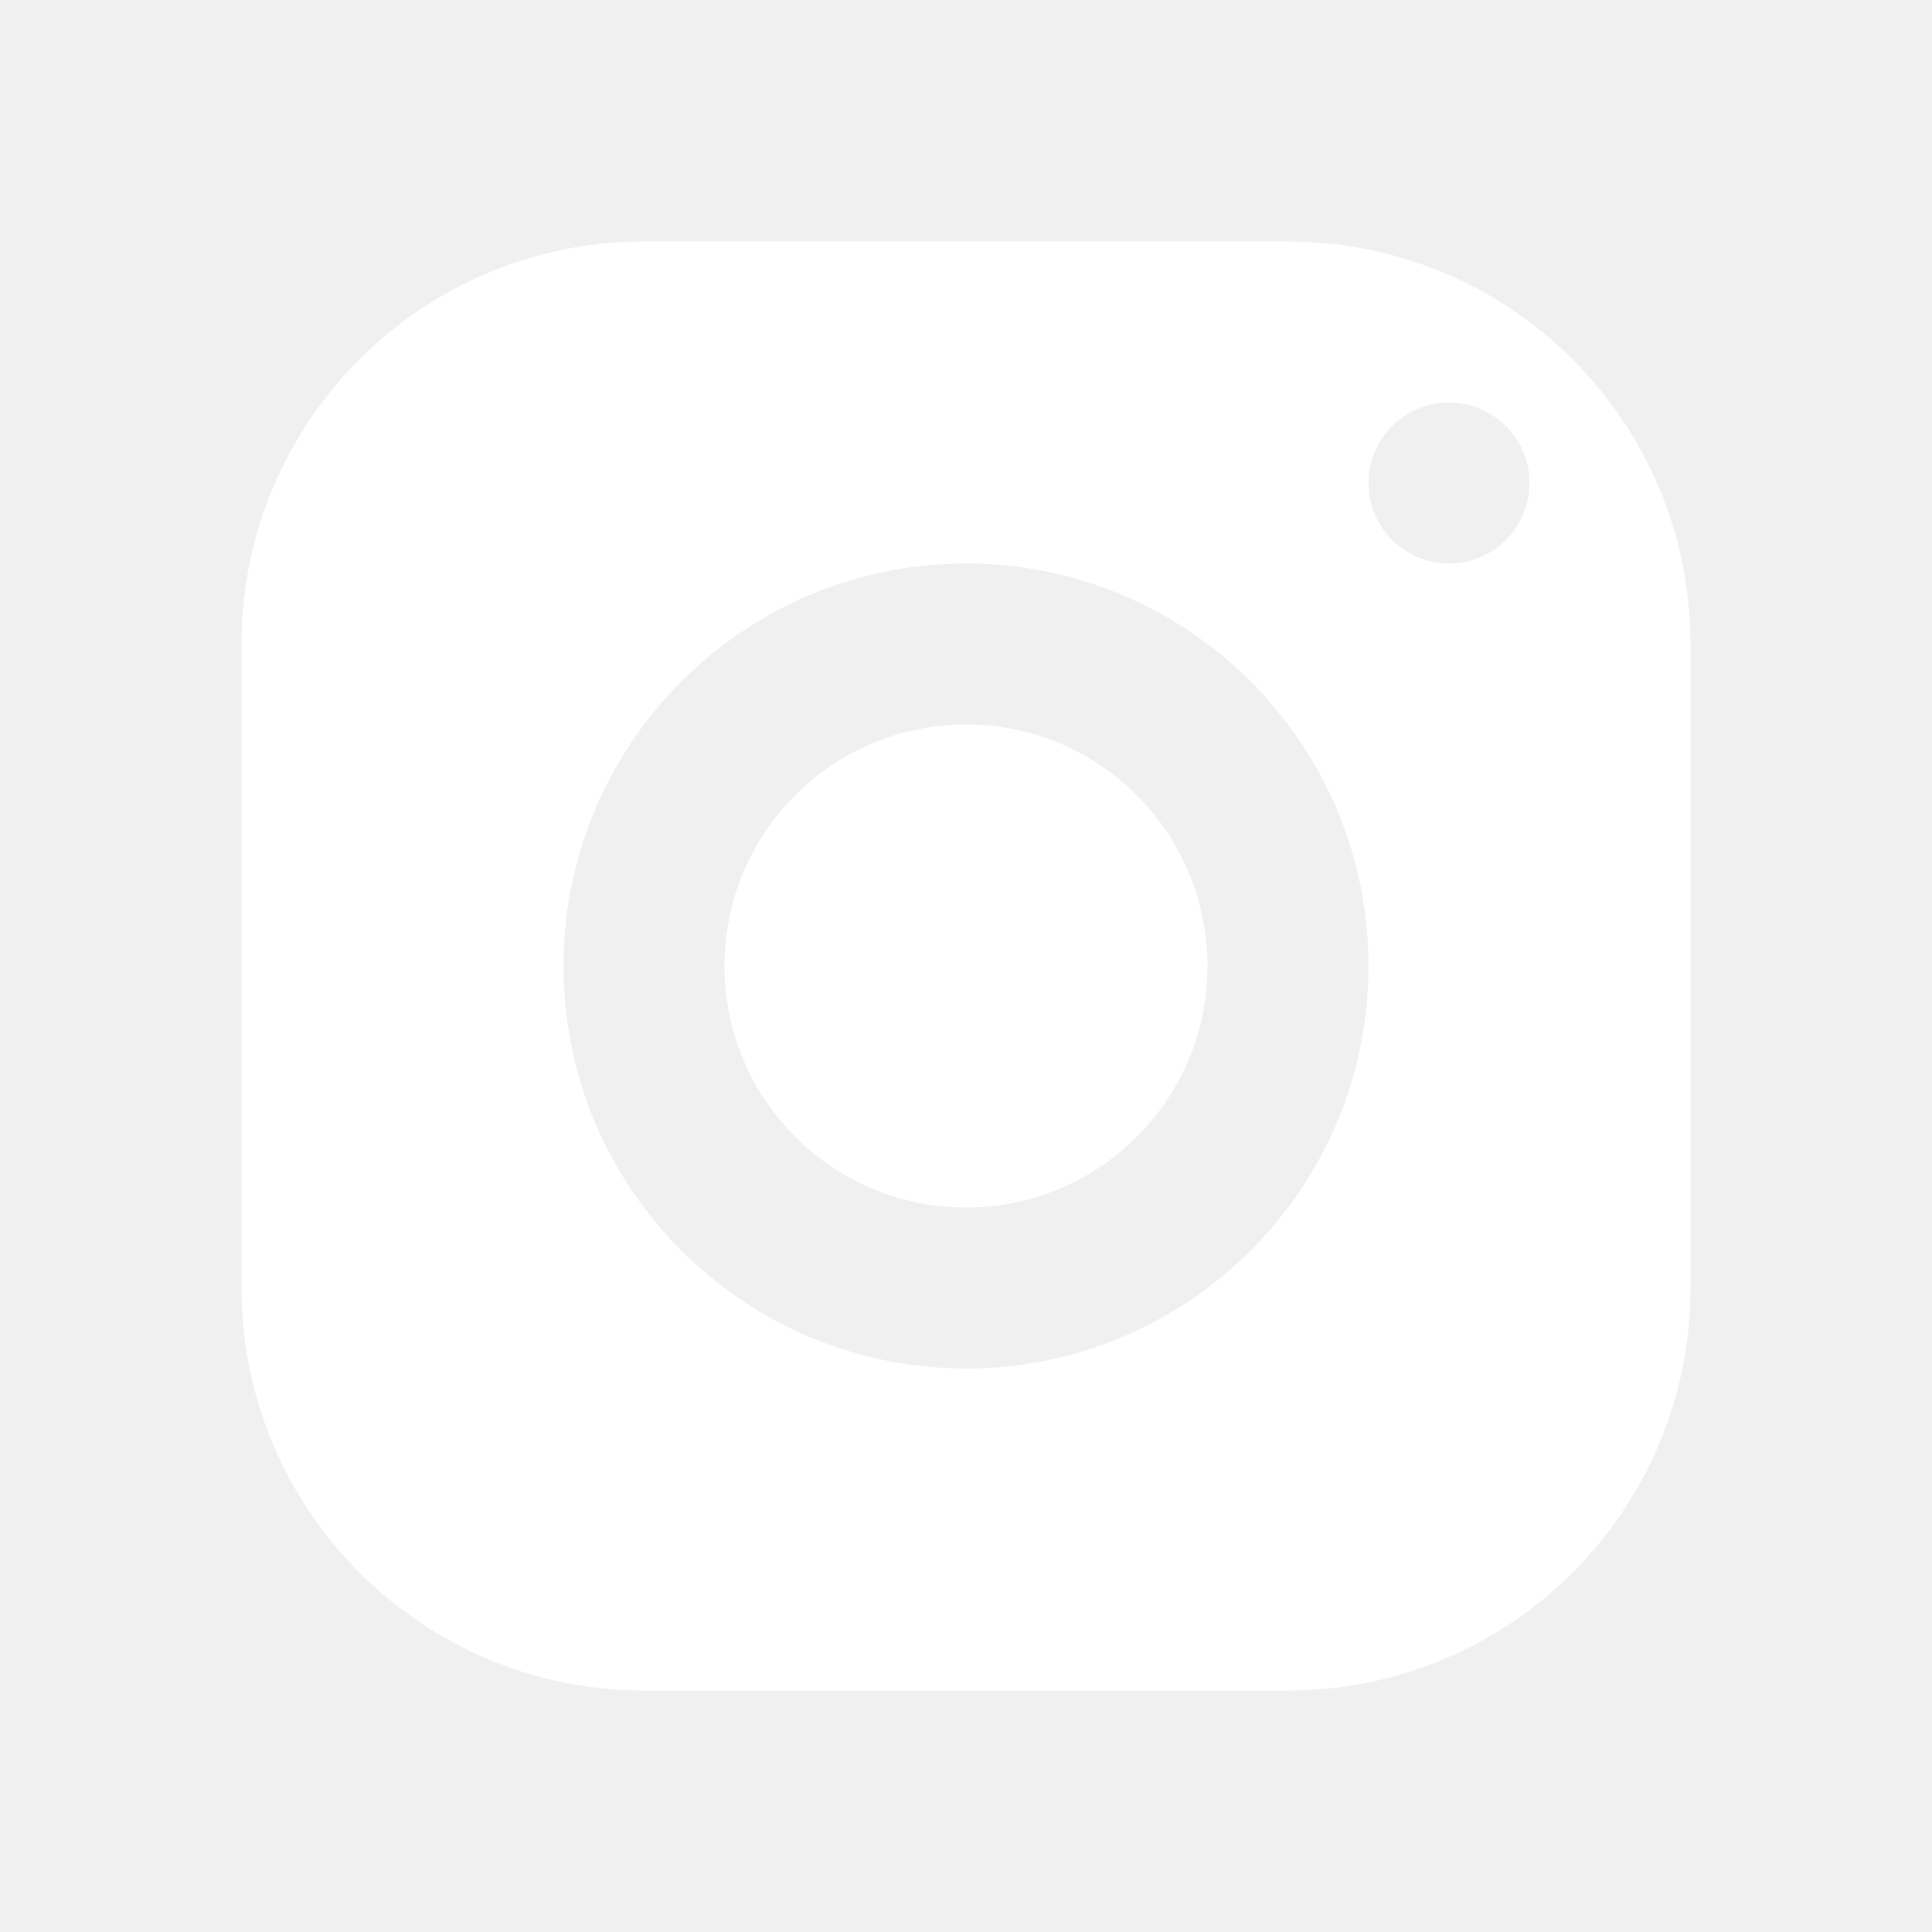
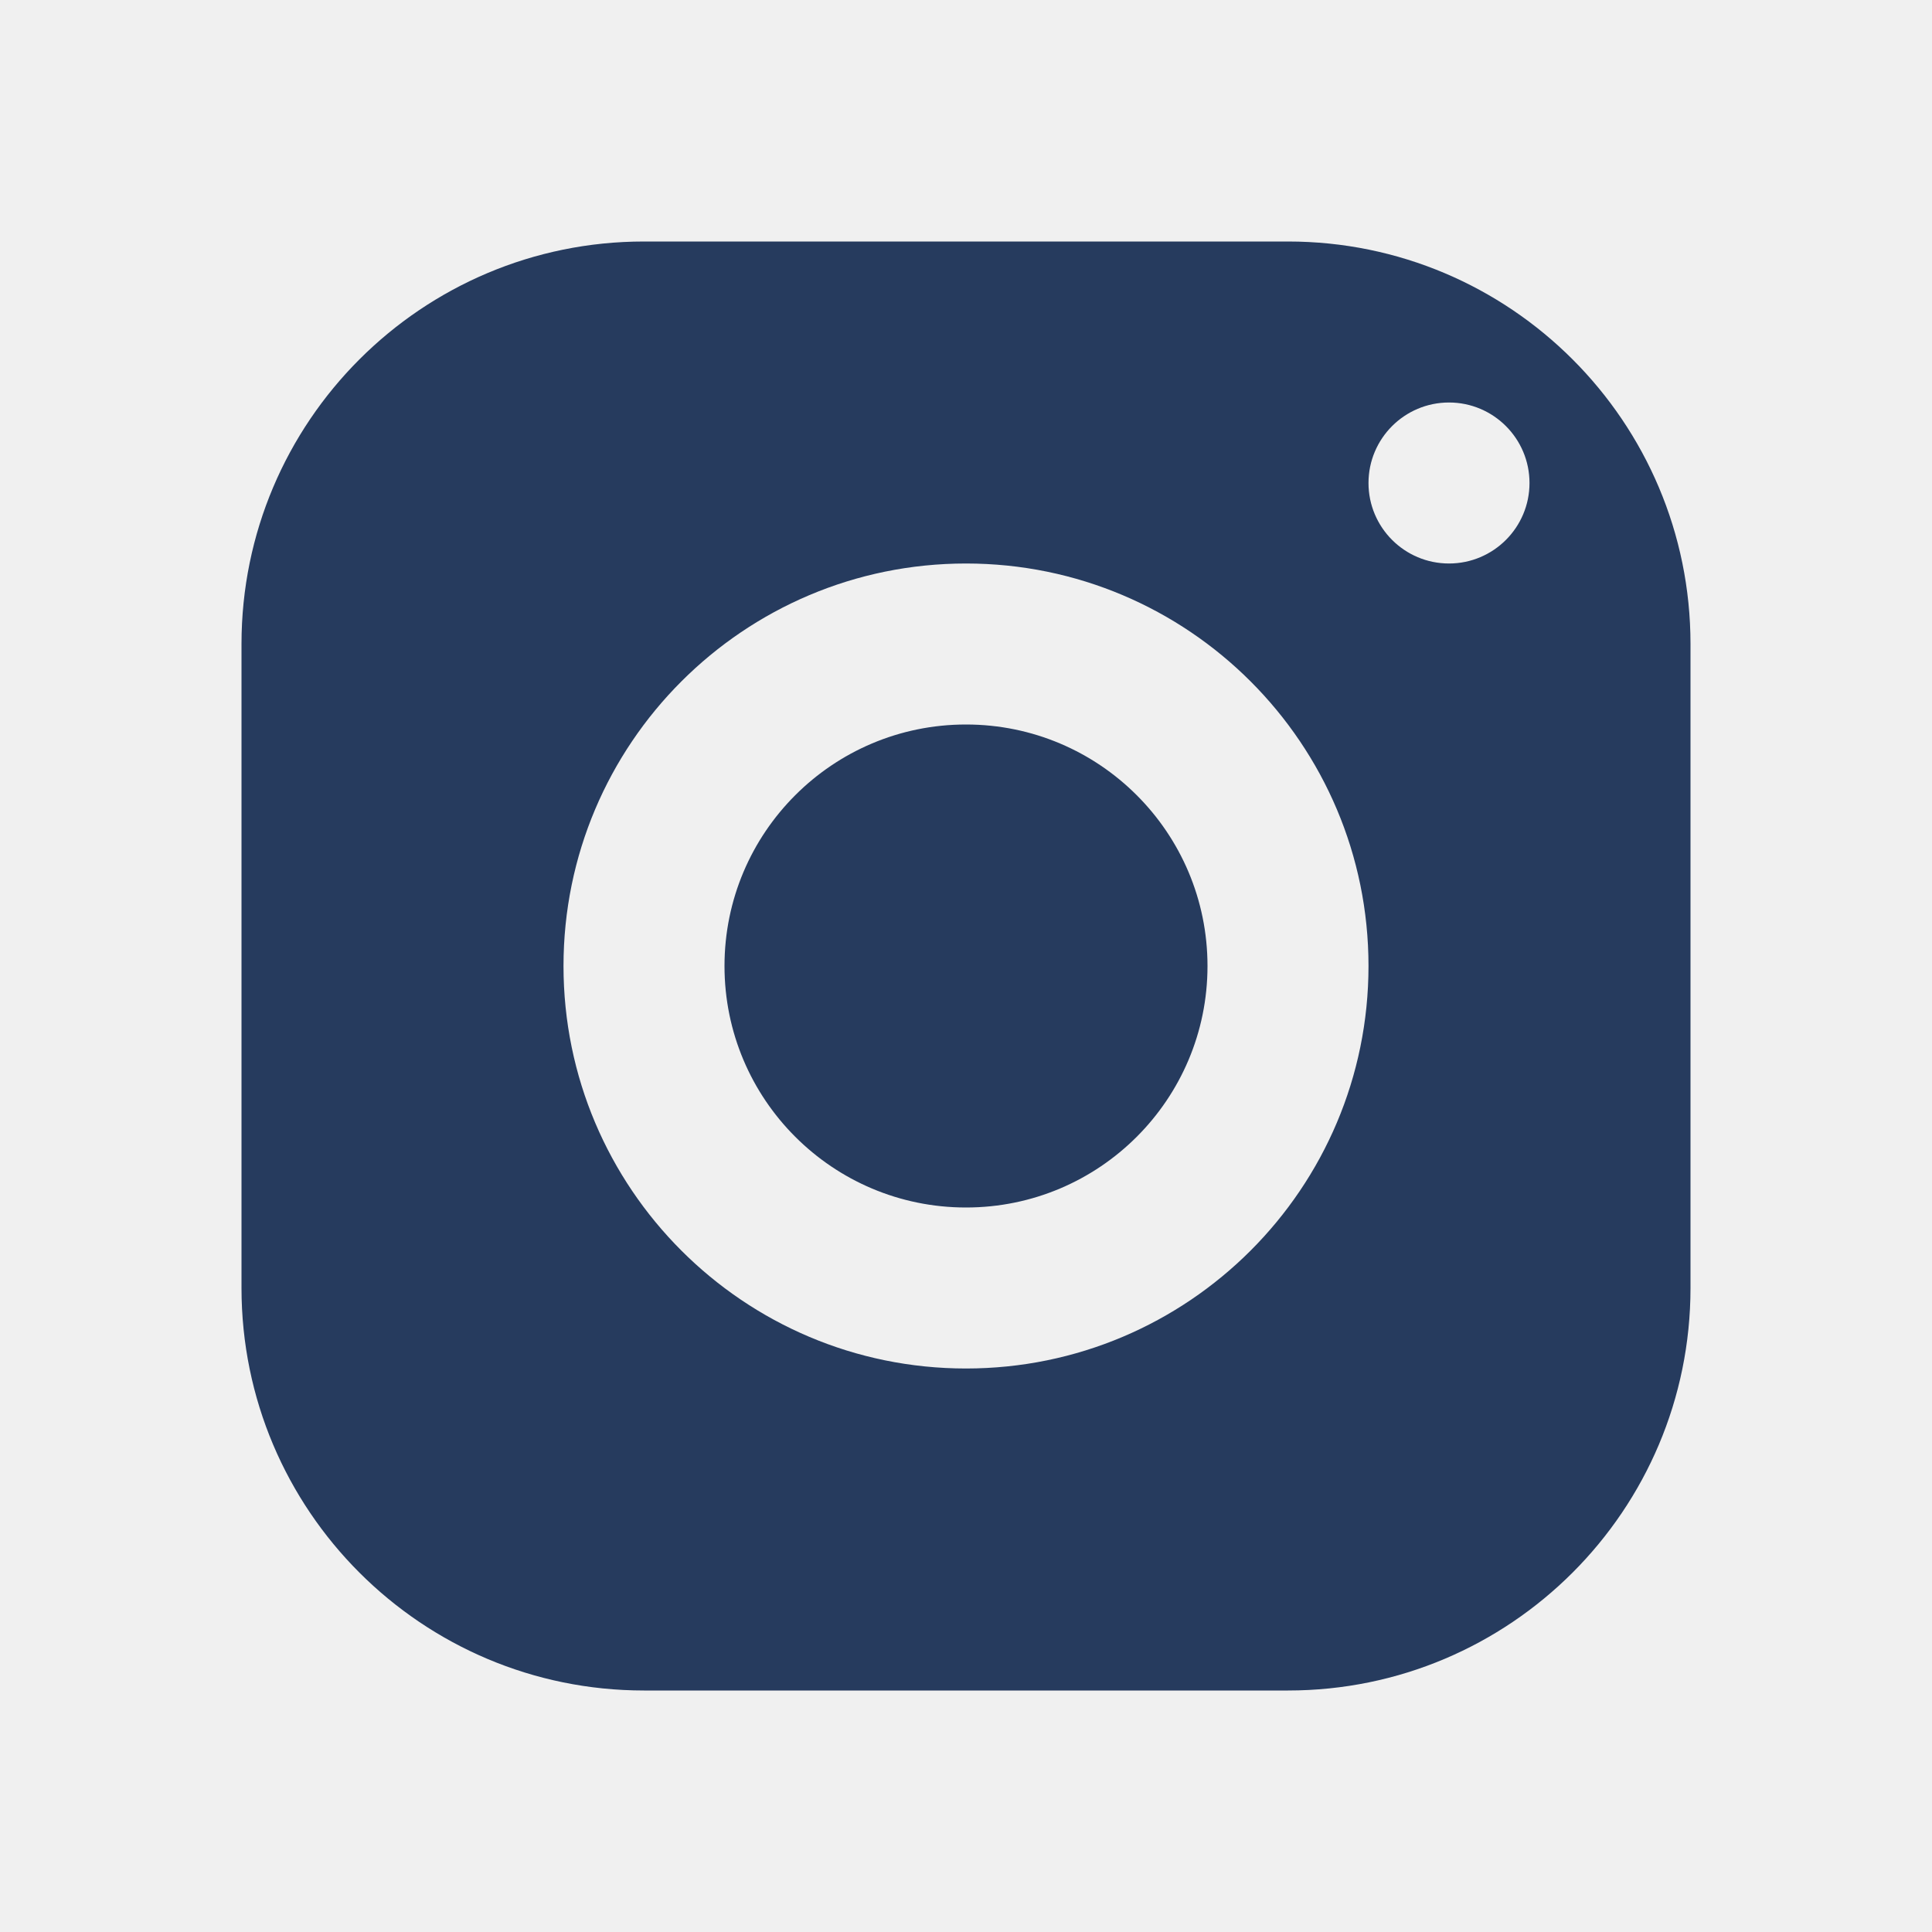
<svg xmlns="http://www.w3.org/2000/svg" viewBox="0,0,256,256" width="24px" height="24px">
-   <g fill="#ffffff" fill-rule="nonzero" stroke="none" stroke-width="1" stroke-linecap="butt" stroke-linejoin="miter" stroke-miterlimit="10" stroke-dasharray="" stroke-dashoffset="0" font-family="none" font-weight="none" font-size="none" text-anchor="none" style="mix-blend-mode: normal">
+   <g fill="#263b5e" fill-rule="nonzero" stroke="none" stroke-width="1" stroke-linecap="butt" stroke-linejoin="miter" stroke-miterlimit="10" stroke-dasharray="" stroke-dashoffset="0" font-family="none" font-weight="none" font-size="none" text-anchor="none" style="mix-blend-mode: normal">
    <g transform="scale(10.66667,10.66667)">
      <path d="M8,3c-2.761,0 -5,2.239 -5,5v8c0,2.761 2.239,5 5,5h8c2.761,0 5,-2.239 5,-5v-8c0,-2.761 -2.239,-5 -5,-5zM18,5c0.552,0 1,0.448 1,1c0,0.552 -0.448,1 -1,1c-0.552,0 -1,-0.448 -1,-1c0,-0.552 0.448,-1 1,-1zM12,7c2.761,0 5,2.239 5,5c0,2.761 -2.239,5 -5,5c-2.761,0 -5,-2.239 -5,-5c0,-2.761 2.239,-5 5,-5zM12,9c-1.657,0 -3,1.343 -3,3c0,1.657 1.343,3 3,3c1.657,0 3,-1.343 3,-3c0,-1.657 -1.343,-3 -3,-3z" />
    </g>
  </g>
</svg>
